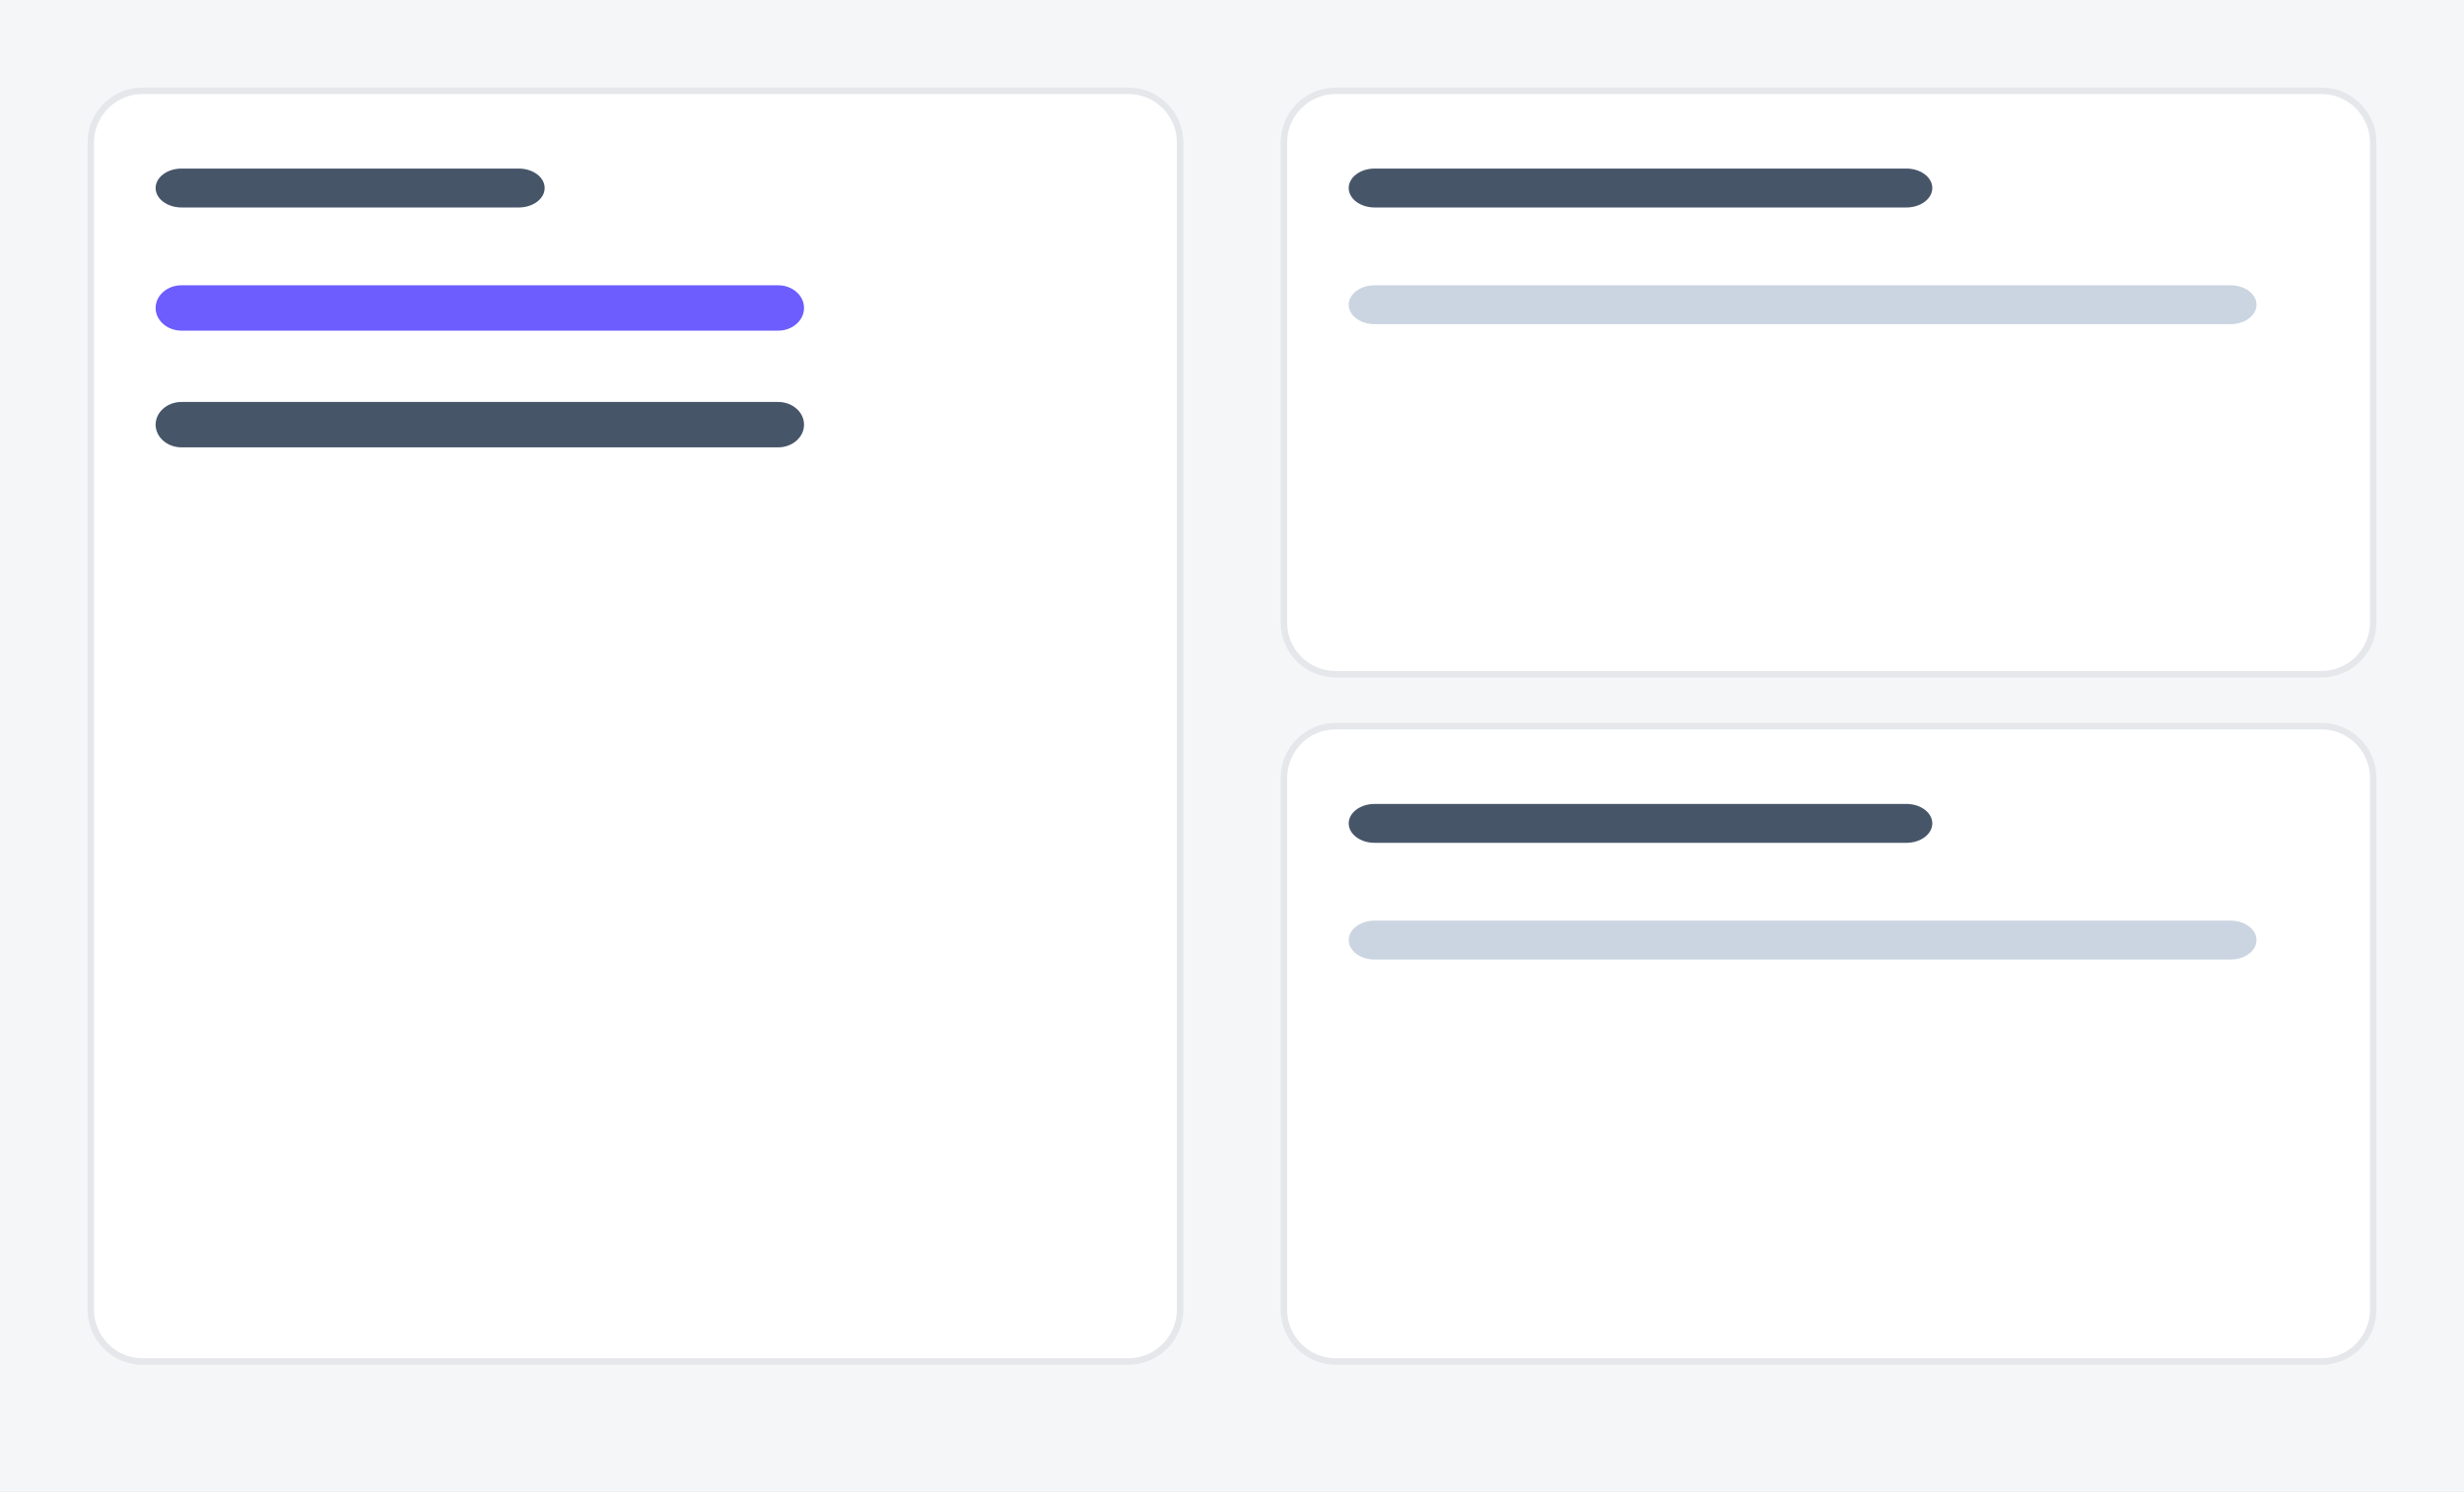
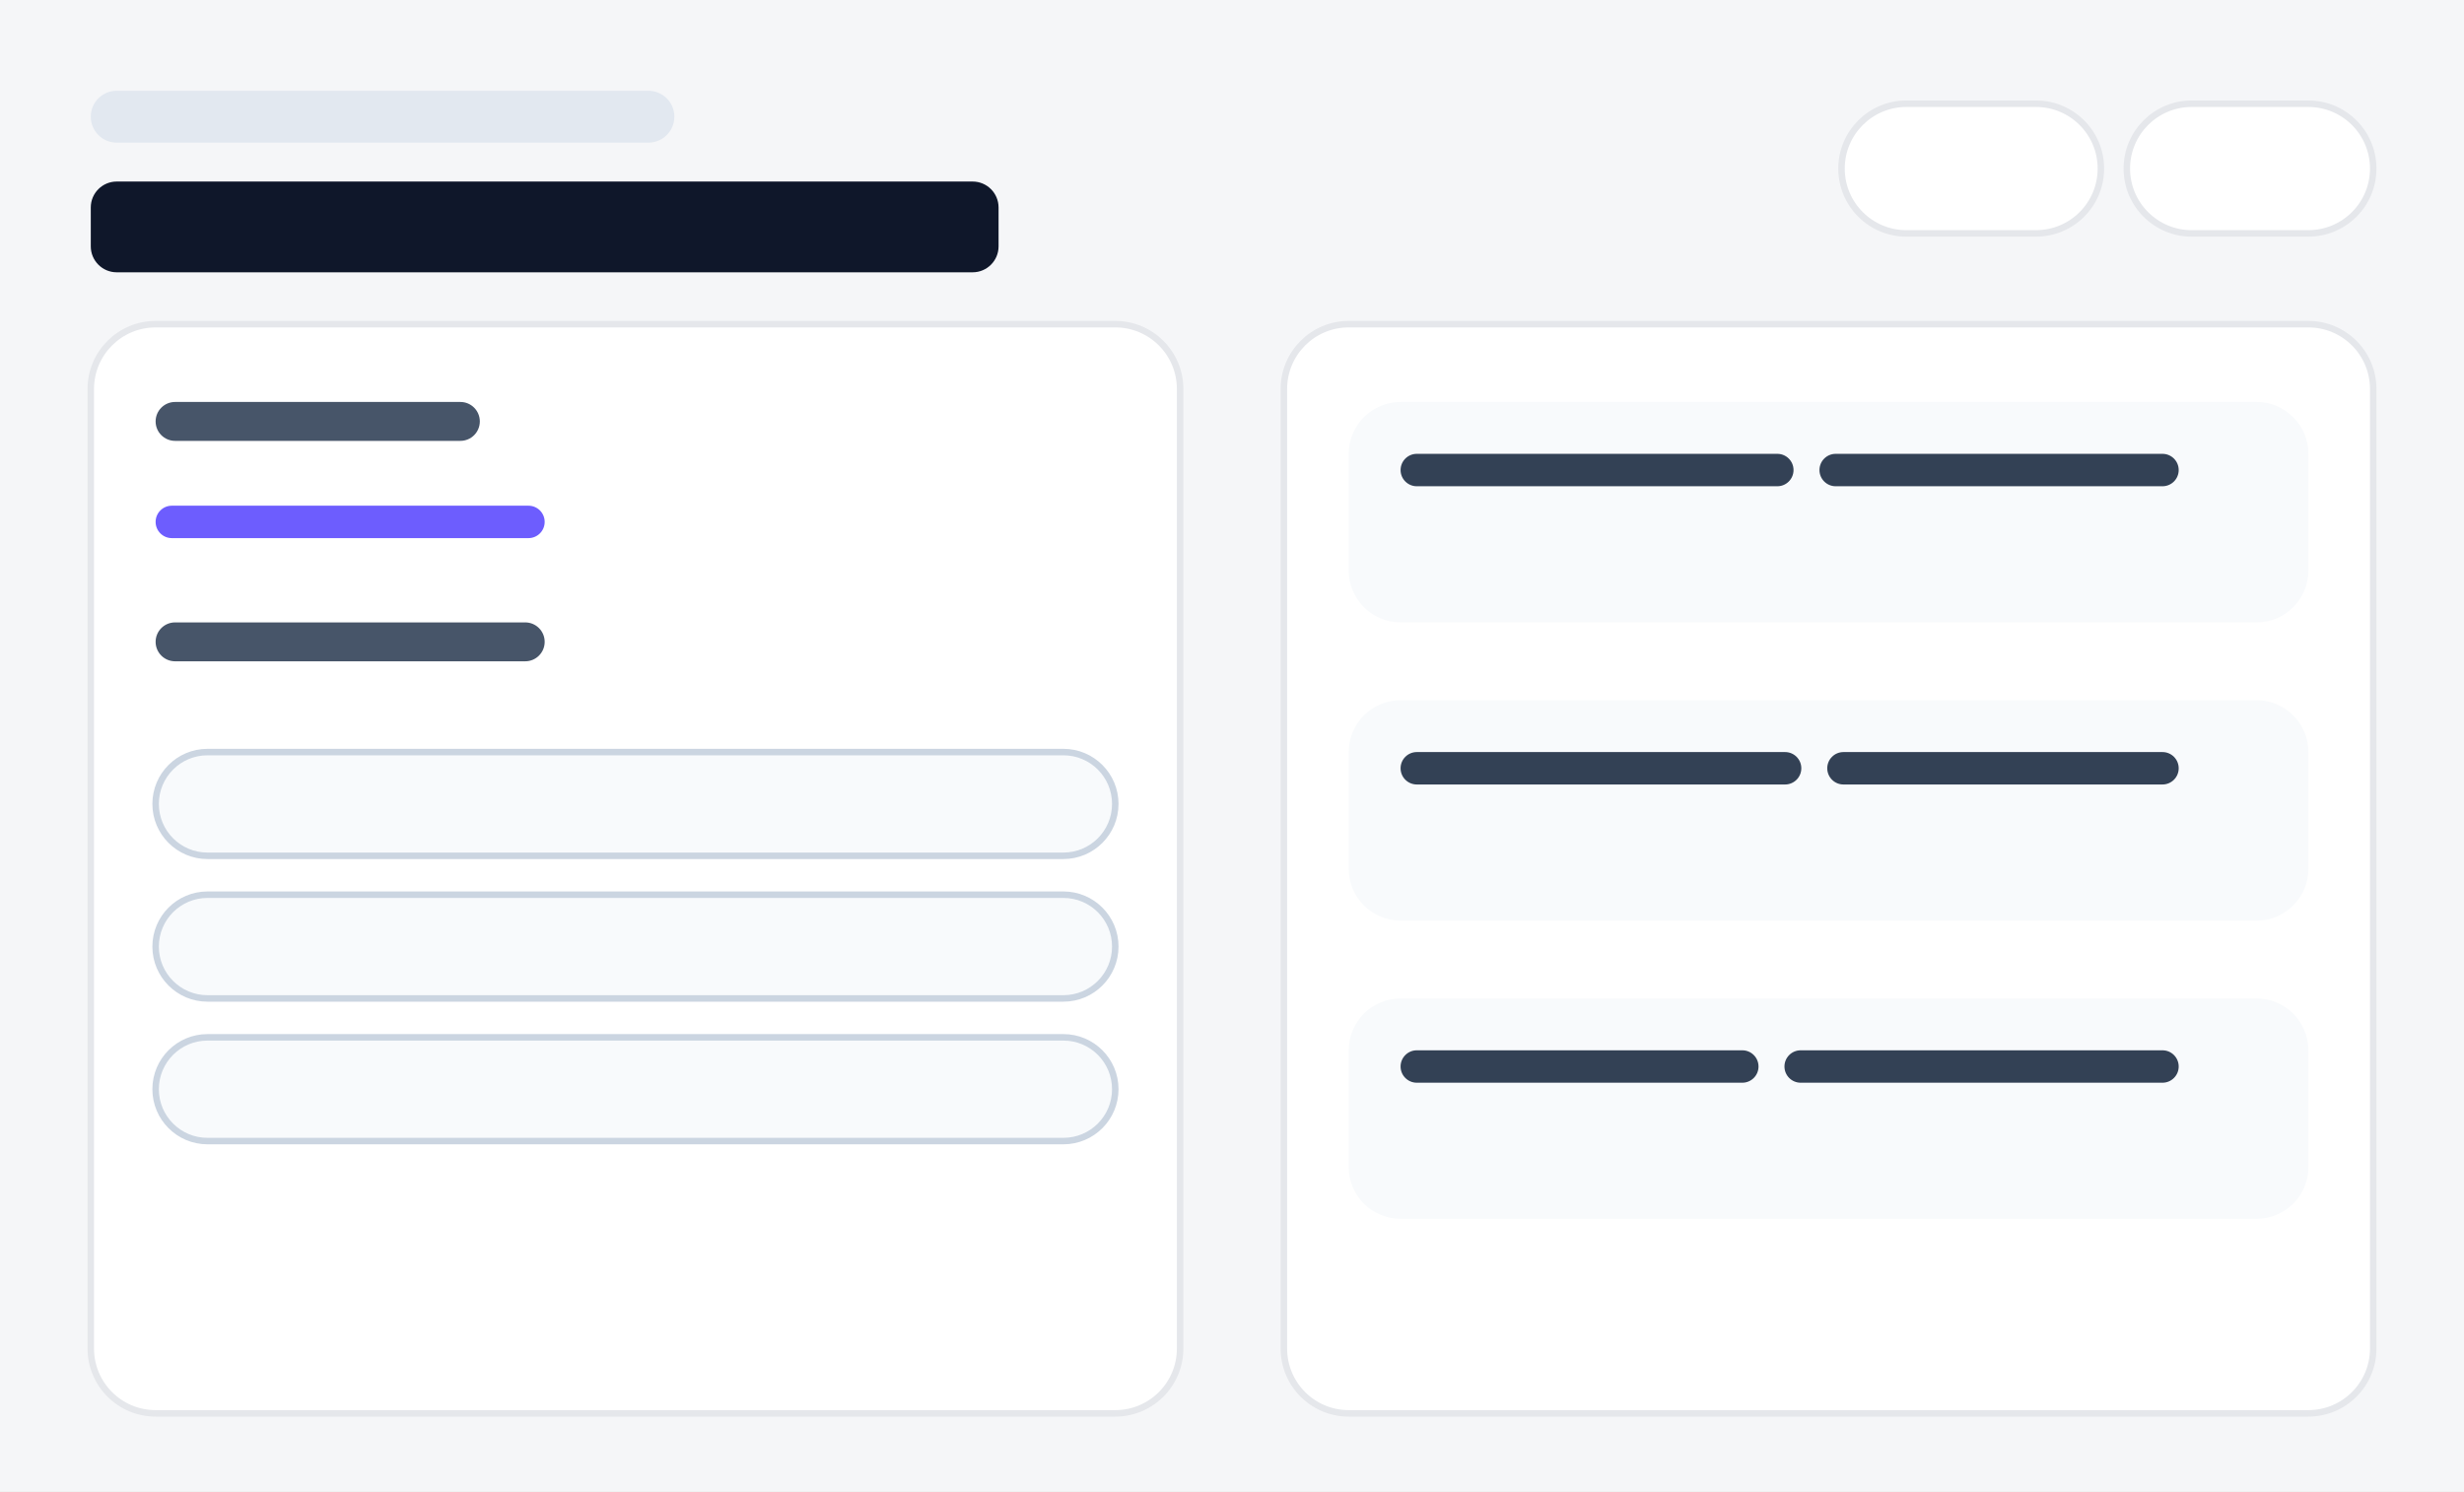
<svg xmlns="http://www.w3.org/2000/svg" viewBox="0 0 380 230" width="380" height="230">
  <rect width="380" height="230" fill="#F5F6F8" />
-   <rect x="14" y="14" width="168" height="196" rx="8" fill="#FFFFFF" stroke="#E5E7EB" />
-   <rect x="24" y="26" width="60" height="6" rx="4" fill="#475569" />
-   <rect x="24" y="44" width="100" height="7" rx="4" fill="#6D5DFE" />
-   <rect x="24" y="62" width="100" height="7" rx="4" fill="#475569" />
-   <rect x="198" y="14" width="168" height="90" rx="8" fill="#FFFFFF" stroke="#E5E7EB" />
-   <rect x="208" y="26" width="90" height="6" rx="4" fill="#475569" />
-   <rect x="208" y="44" width="140" height="6" rx="4" fill="#cbd5e1" />
-   <rect x="198" y="112" width="168" height="98" rx="8" fill="#FFFFFF" stroke="#E5E7EB" />
-   <rect x="208" y="124" width="90" height="6" rx="4" fill="#475569" />
-   <rect x="208" y="142" width="140" height="6" rx="4" fill="#cbd5e1" />
+   <rect x="14.0" y="14.0" width="90.0" height="8.0" rx="4" fill="#e2e8f0" />
+   <rect x="14.0" y="28.0" width="140.0" height="14.0" rx="4" fill="#0f172a" />
+   <rect x="284.0" y="16.0" width="40.0" height="20.0" rx="10" fill="#FFFFFF" stroke="#E5E7EB" stroke-width="1" />
+   <rect x="328.0" y="16.0" width="38.0" height="20.0" rx="10" fill="#FFFFFF" stroke="#E5E7EB" stroke-width="1" />
+   <rect x="14.0" y="50.0" width="168.0" height="168.0" rx="10" fill="#FFFFFF" stroke="#E5E7EB" stroke-width="1" />
+   <rect x="24.0" y="62.0" width="50.0" height="6.0" rx="3.0" fill="#475569" />
+   <rect x="24.0" y="78.0" width="60.0" height="5.0" rx="2.5" fill="#6D5DFE" />
+   <rect x="24.0" y="96.0" width="60.0" height="6.0" rx="3.0" fill="#475569" />
+   <rect x="24.0" y="116.0" width="148.0" height="16.0" rx="8" fill="#f8fafc" stroke="#cbd5e1" stroke-width="1" />
+   <rect x="24.0" y="138.0" width="148.0" height="16.0" rx="8" fill="#f8fafc" stroke="#cbd5e1" stroke-width="1" />
+   <rect x="24.0" y="160.0" width="148.0" height="16.0" rx="8" fill="#f8fafc" stroke="#cbd5e1" stroke-width="1" />
+   <rect x="198.0" y="50.0" width="168.0" height="168.0" rx="10" fill="#FFFFFF" stroke="#E5E7EB" stroke-width="1" />
+   <rect x="208.0" y="62.0" width="148.0" height="34.0" rx="8" fill="#f8fafc" />
+   <rect x="216.0" y="70.0" width="60.6" height="5.0" rx="2.5" fill="#334155" />
+   <rect x="280.6" y="70.0" width="55.4" height="5.0" rx="2.5" fill="#334155" />
+   <rect x="208.0" y="108.0" width="148.0" height="34.0" rx="8" fill="#f8fafc" />
+   <rect x="216.0" y="116.0" width="61.8" height="5.0" rx="2.5" fill="#334155" />
+   <rect x="281.8" y="116.0" width="54.2" height="5.0" rx="2.5" fill="#334155" />
+   <rect x="208.0" y="154.0" width="148.0" height="34.0" rx="8" fill="#f8fafc" />
+   <rect x="216.0" y="162.0" width="55.2" height="5.0" rx="2.5" fill="#334155" />
+   <rect x="275.2" y="162.0" width="60.8" height="5.0" rx="2.5" fill="#334155" />
</svg>
